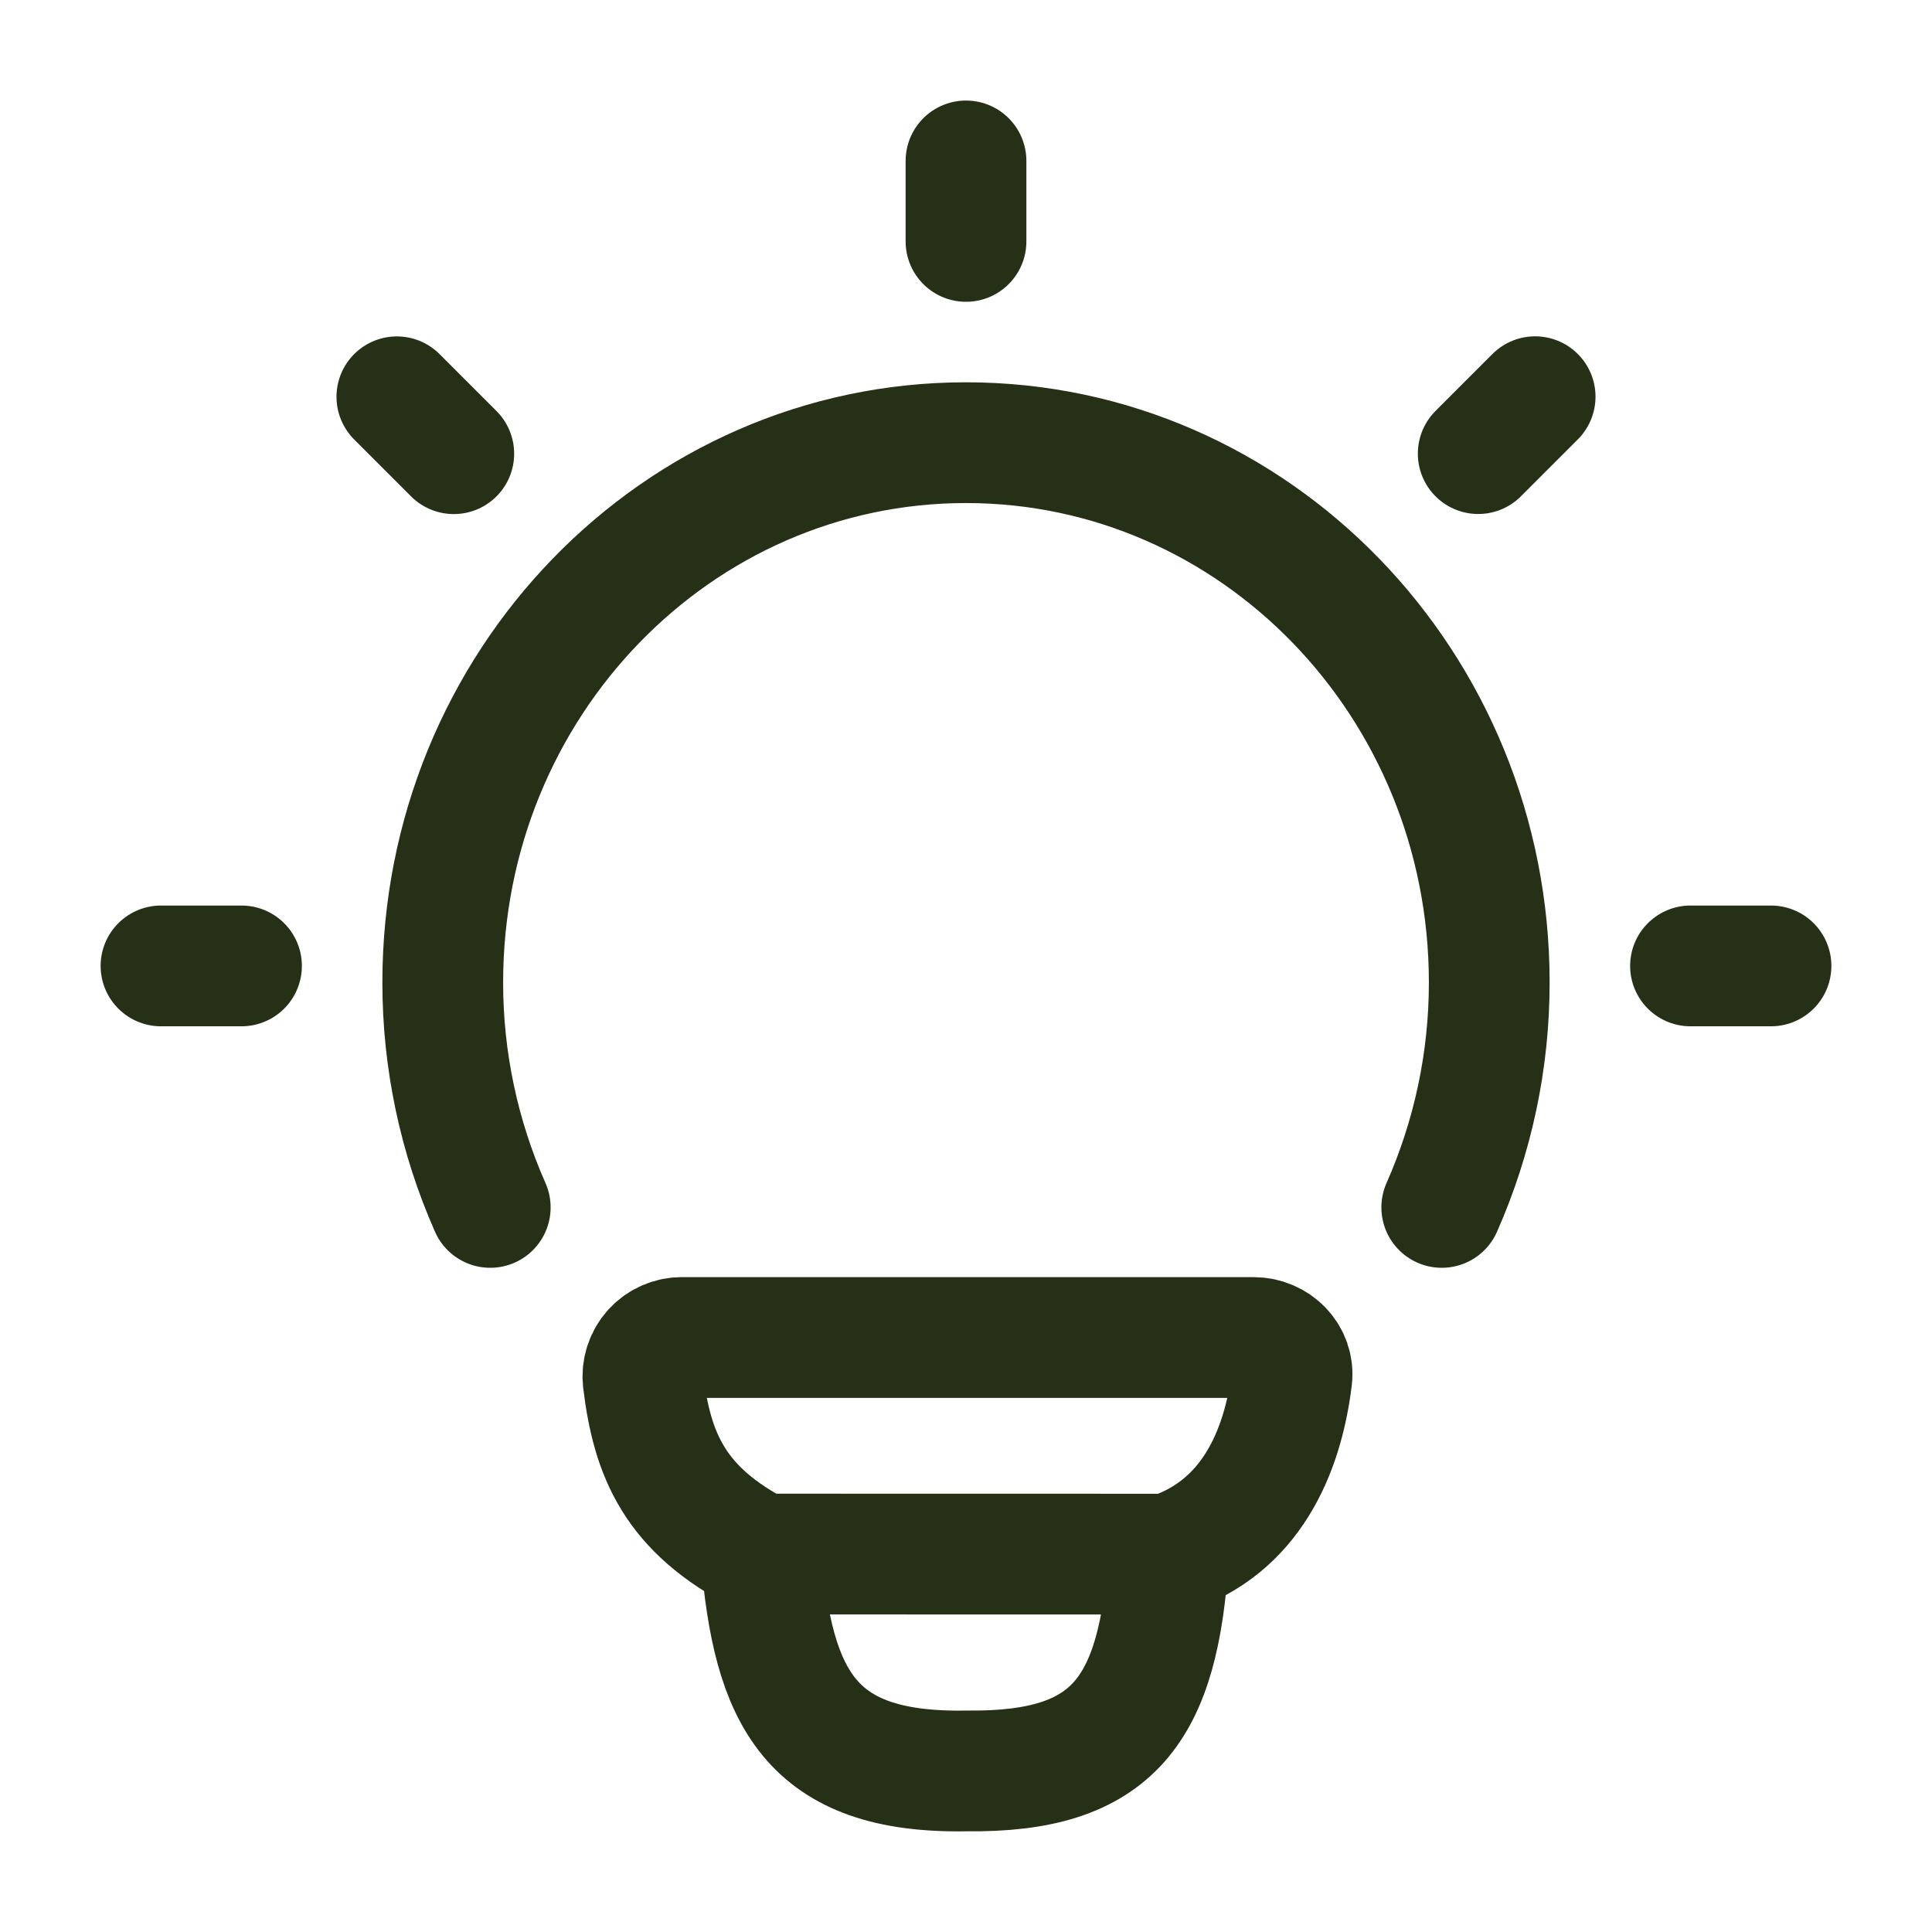
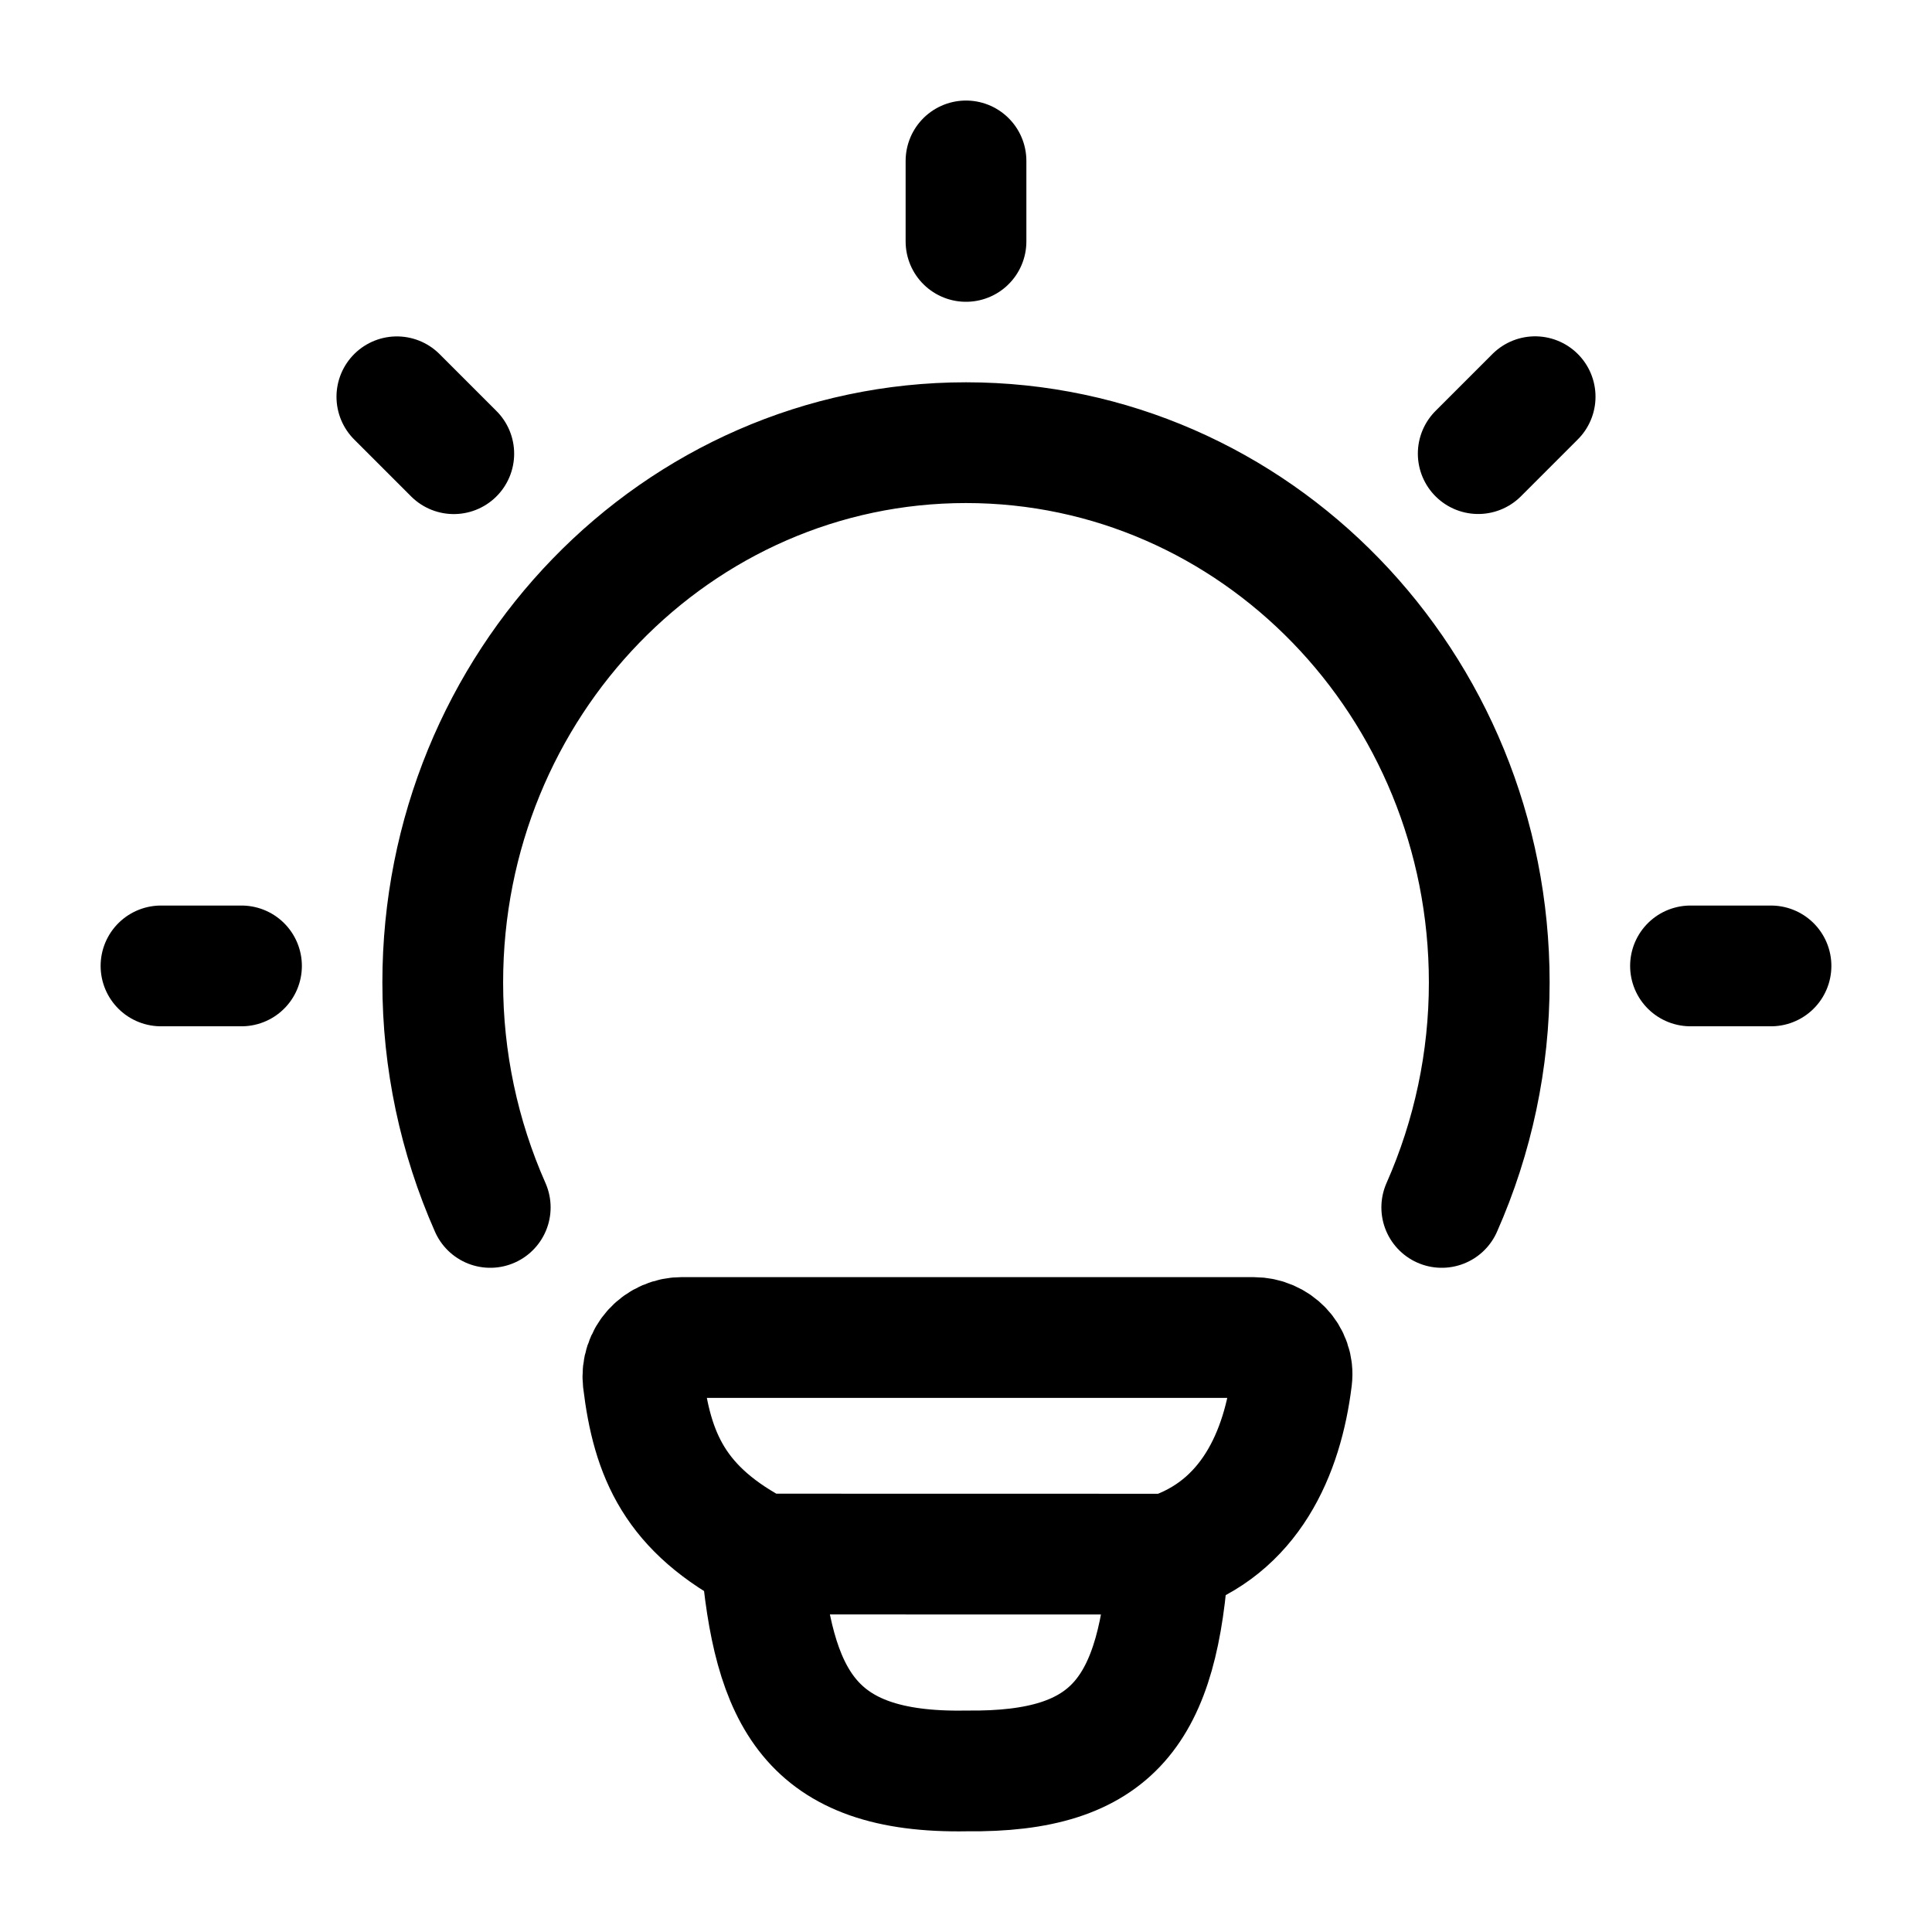
<svg xmlns="http://www.w3.org/2000/svg" width="24" height="24" fill="none" viewBox="0 0 24 24">
-   <path stroke="#253017" stroke-linecap="round" stroke-linejoin="round" stroke-width="1.5" d="M6.09 14.999a6.9 6.9 0 0 1-.59-2.794C5.5 8.5 8.41 5.499 12 5.499s6.5 3.002 6.5 6.706a6.9 6.9 0 0 1-.59 2.794m-5.91-13v1m10 9h-1m-18 0H2m17.07-7.071-.707.707m-12.726.001-.707-.707m9.587 14.377c1.01-.327 1.416-1.252 1.53-2.182.034-.278-.195-.509-.475-.509H8.477a.483.483 0 0 0-.488.534c.112.928.394 1.606 1.464 2.156m5.064.001-5.064-.001m5.064.001c-.121 1.945-.683 2.715-2.51 2.693-1.954.036-2.404-.917-2.554-2.694" />
+   <path stroke="currentColor" stroke-linecap="round" stroke-linejoin="round" stroke-width="1.5" d="M6.09 14.999a6.9 6.9 0 0 1-.59-2.794C5.5 8.5 8.41 5.499 12 5.499s6.5 3.002 6.5 6.706a6.9 6.9 0 0 1-.59 2.794m-5.91-13v1m10 9h-1m-18 0H2m17.07-7.071-.707.707m-12.726.001-.707-.707m9.587 14.377c1.01-.327 1.416-1.252 1.53-2.182.034-.278-.195-.509-.475-.509H8.477a.483.483 0 0 0-.488.534c.112.928.394 1.606 1.464 2.156m5.064.001-5.064-.001m5.064.001c-.121 1.945-.683 2.715-2.51 2.693-1.954.036-2.404-.917-2.554-2.694" />
</svg>
